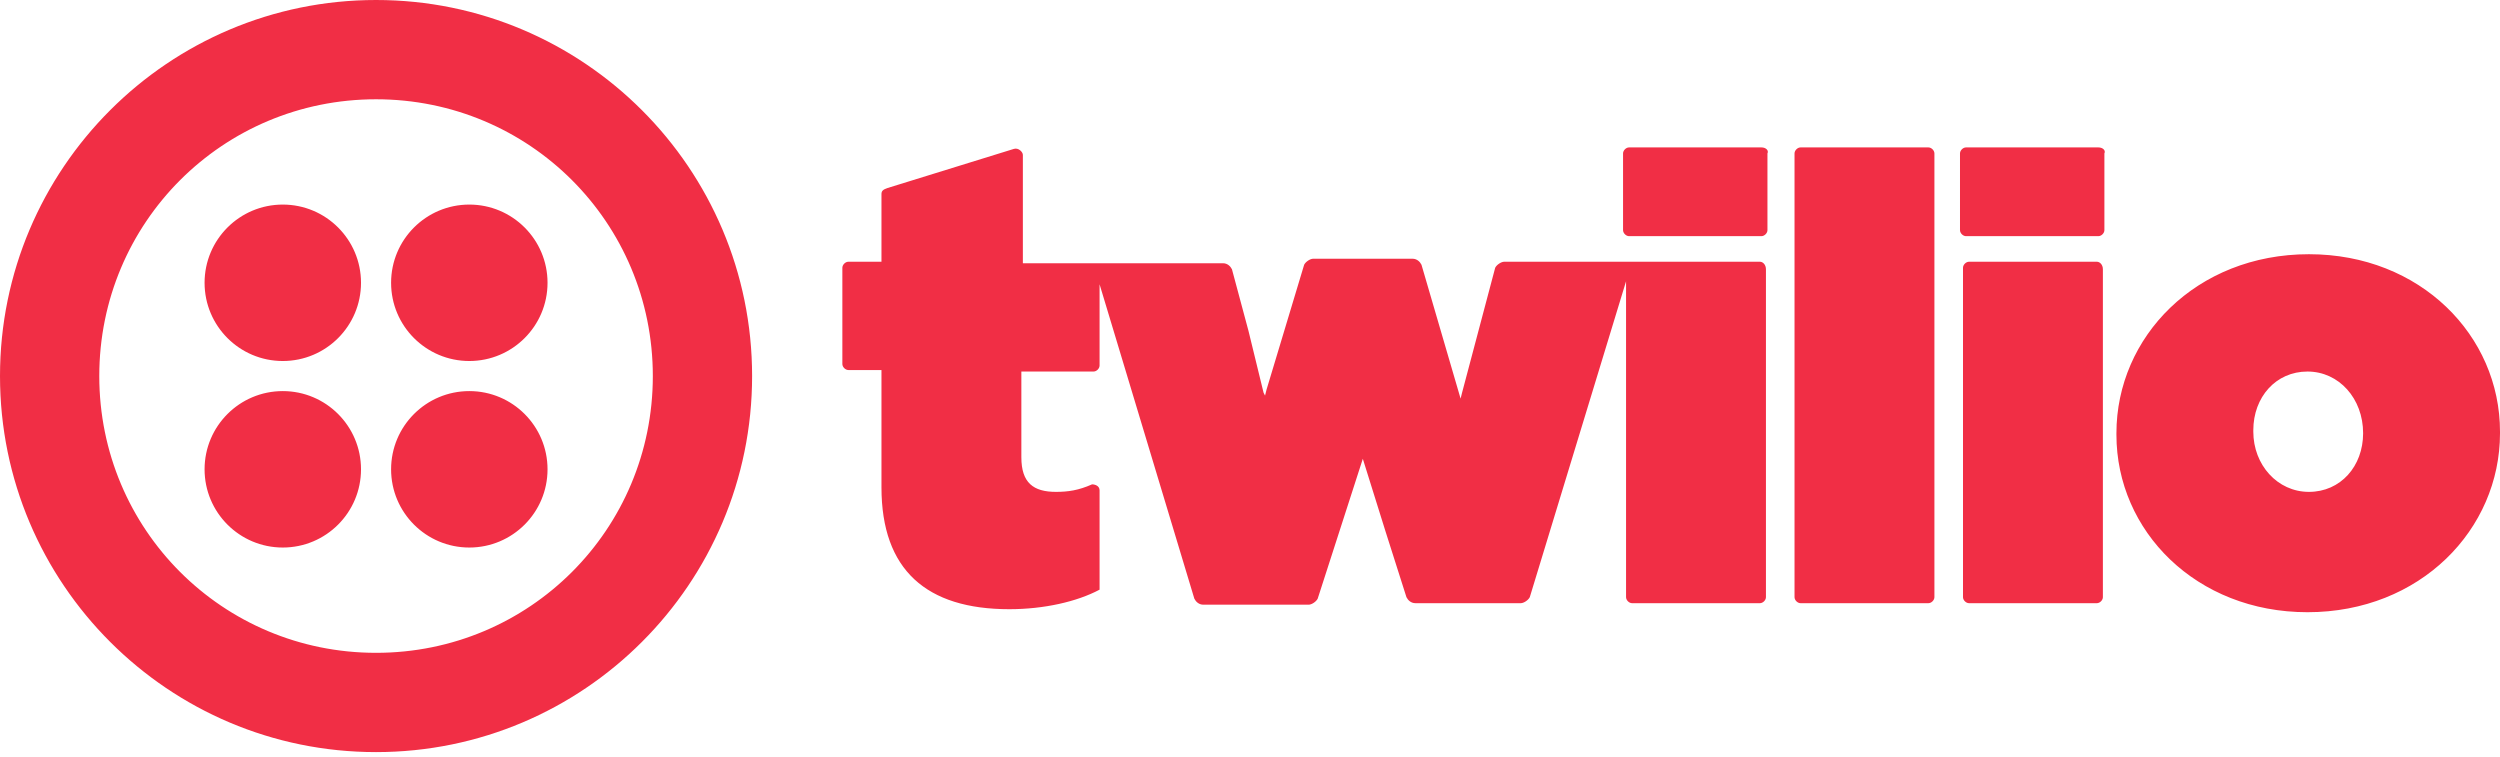
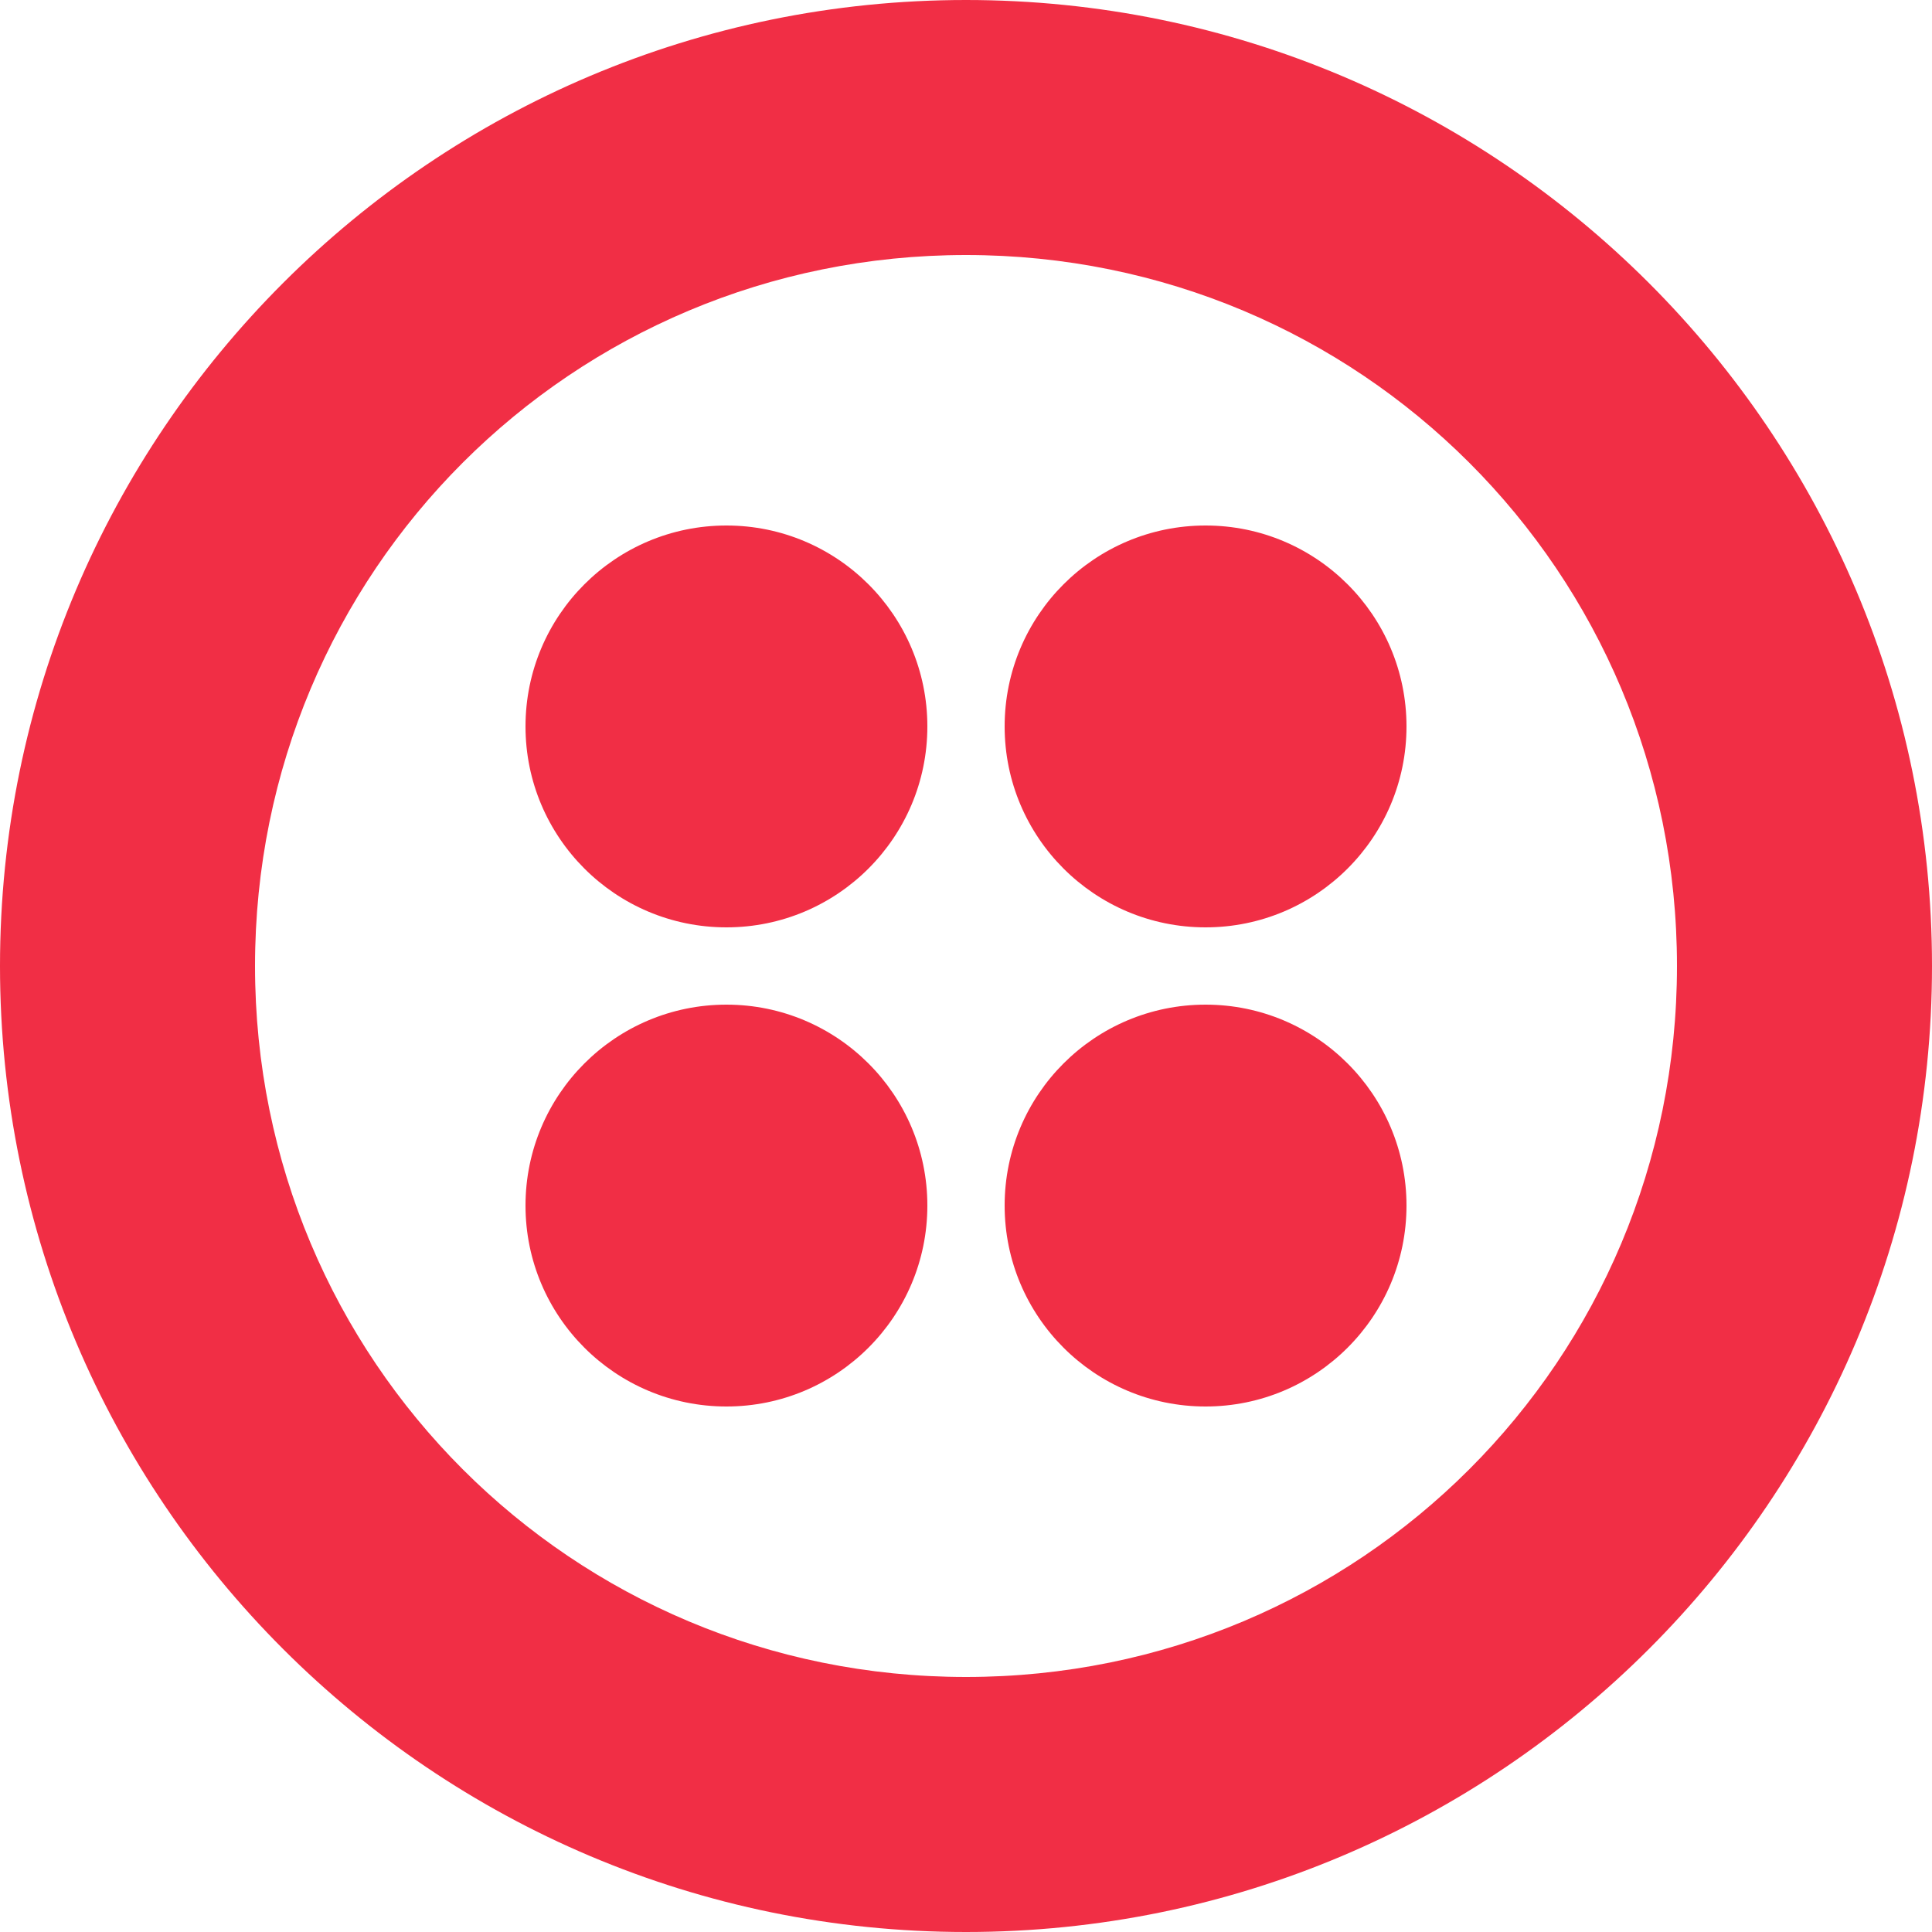
- <svg xmlns="http://www.w3.org/2000/svg" width="512px" height="155px" viewBox="0 0 512 155" version="1.1" preserveAspectRatio="xMidYMid">
+ <svg xmlns="http://www.w3.org/2000/svg" width="256px" height="256px" viewBox="0 0 256 256" version="1.1" preserveAspectRatio="xMidYMid">
  <g>
-     <path d="M77.016,0 C119.528,0 154.031,34.503 154.031,77.016 C154.031,119.528 119.528,154.031 77.016,154.031 C34.503,154.031 0,119.528 0,77.016 C0,34.503 34.503,0 77.016,0 Z M77.016,20.332 C45.593,20.332 20.332,45.593 20.332,77.016 C20.332,108.438 45.593,133.699 77.016,133.699 C108.438,133.699 133.699,108.438 133.699,77.016 C133.699,45.593 108.438,20.332 77.016,20.332 Z M472.876,52.063 C495.673,52.063 512,68.698 512,88.414 L512,88.414 L512,88.722 C512,108.438 495.673,125.381 472.568,125.381 C449.771,125.381 433.444,108.746 433.444,89.03 L433.444,89.03 L433.444,88.722 C433.444,69.006 449.771,52.063 472.876,52.063 Z M207.634,30.498 C208.558,30.19 209.483,31.114 209.483,31.73 L209.483,31.73 L209.483,53.911 L250.455,53.911 C251.379,53.911 251.995,54.527 252.303,55.143 L252.303,55.143 L255.692,67.774 L258.773,80.404 L259.081,81.02 L259.389,79.788 L267.09,54.219 C267.398,53.603 268.323,52.987 268.939,52.987 L268.939,52.987 L289.271,52.987 C290.195,52.987 290.811,53.603 291.119,54.219 L291.119,54.219 L299.129,81.637 L299.437,80.404 L306.214,54.835 C306.522,54.219 307.446,53.603 308.063,53.603 L308.063,53.603 L360.433,53.603 C361.049,53.603 361.665,54.219 361.665,55.143 L361.665,55.143 L361.665,122.301 C361.665,122.917 361.049,123.533 360.433,123.533 L360.433,123.533 L334.248,123.533 C333.632,123.533 333.016,122.917 333.016,122.301 L333.016,122.301 L333.016,57.608 L313.3,122.301 C312.992,122.917 312.067,123.533 311.451,123.533 L311.451,123.533 L289.887,123.533 C288.963,123.533 288.347,122.917 288.039,122.301 L288.039,122.301 L283.726,108.746 L279.105,93.959 L269.863,122.609 C269.555,123.225 268.631,123.841 268.014,123.841 L268.014,123.841 L246.45,123.841 C245.526,123.841 244.91,123.225 244.602,122.609 L244.602,122.609 L225.194,58.224 L225.194,74.859 C225.194,75.475 224.578,76.091 223.961,76.091 L223.961,76.091 L209.174,76.091 L209.174,93.651 C209.174,98.888 211.639,100.736 216.26,100.736 C218.724,100.736 220.881,100.428 223.653,99.196 C224.27,99.196 225.194,99.504 225.194,100.428 L225.194,100.428 L225.194,120.761 C220.573,123.225 213.795,124.765 206.71,124.765 C189.767,124.765 180.525,116.756 180.525,99.812 L180.525,99.812 L180.525,75.783 L173.747,75.783 C173.131,75.783 172.515,75.167 172.515,74.551 L172.515,74.551 L172.515,54.835 C172.515,54.219 173.131,53.603 173.747,53.603 L173.747,53.603 L180.525,53.603 L180.525,39.74 C180.525,39.124 180.833,38.816 181.757,38.508 L181.757,38.508 Z M394.936,30.19 C395.552,30.19 396.168,30.806 396.168,31.422 L396.168,31.422 L396.168,122.301 C396.168,122.917 395.552,123.533 394.936,123.533 L394.936,123.533 L368.751,123.533 C368.135,123.533 367.519,122.917 367.519,122.301 L367.519,122.301 L367.519,31.422 C367.519,30.806 368.135,30.19 368.751,30.19 L368.751,30.19 Z M429.439,53.603 C430.055,53.603 430.671,54.219 430.671,55.143 L430.671,55.143 L430.671,122.301 C430.671,122.917 430.055,123.533 429.439,123.533 L429.439,123.533 L403.254,123.533 C402.638,123.533 402.022,122.917 402.022,122.301 L402.022,122.301 L402.022,54.835 C402.022,54.219 402.638,53.603 403.254,53.603 L403.254,53.603 Z M96.116,80.096 C104.963,80.096 112.135,87.268 112.135,96.116 C112.135,104.963 104.963,112.135 96.116,112.135 C87.268,112.135 80.096,104.963 80.096,96.116 C80.096,87.268 87.268,80.096 96.116,80.096 Z M57.916,80.096 C66.763,80.096 73.935,87.268 73.935,96.116 C73.935,104.963 66.763,112.135 57.916,112.135 C49.069,112.135 41.897,104.963 41.897,96.116 C41.897,87.268 49.069,80.096 57.916,80.096 Z M472.568,76.091 C466.099,76.091 461.478,81.329 461.478,88.106 L461.478,88.106 L461.478,88.414 C461.478,95.191 466.407,100.736 472.876,100.736 C479.345,100.736 483.966,95.499 483.966,88.722 C483.966,81.637 479.037,76.091 472.568,76.091 Z M96.116,41.897 C104.963,41.897 112.135,49.069 112.135,57.916 C112.135,66.763 104.963,73.935 96.116,73.935 C87.268,73.935 80.096,66.763 80.096,57.916 C80.096,49.069 87.268,41.897 96.116,41.897 Z M57.916,41.897 C66.763,41.897 73.935,49.069 73.935,57.916 C73.935,66.763 66.763,73.935 57.916,73.935 C49.069,73.935 41.897,66.763 41.897,57.916 C41.897,49.069 49.069,41.897 57.916,41.897 Z M360.741,30.19 C361.665,30.19 362.282,30.806 361.974,31.422 L361.974,31.422 L361.974,47.134 C361.974,47.75 361.357,48.366 360.741,48.366 L360.741,48.366 L333.632,48.366 C333.016,48.366 332.4,47.75 332.4,47.134 L332.4,47.134 L332.4,31.422 C332.4,30.806 333.016,30.19 333.632,30.19 L333.632,30.19 Z M429.747,30.19 C430.671,30.19 431.288,30.806 430.98,31.422 L430.98,31.422 L430.98,47.134 C430.98,47.75 430.363,48.366 429.747,48.366 L429.747,48.366 L402.638,48.366 C402.022,48.366 401.406,47.75 401.406,47.134 L401.406,47.134 L401.406,31.422 C401.406,30.806 402.022,30.19 402.638,30.19 L402.638,30.19 Z" fill="#F12E45" />
+     <path d="M128,0 C198.656,0 256,57.344 256,128 C256,198.656 198.656,256 128,256 C57.344,256 0,198.656 0,128 C0,57.344 57.344,0 128,0 Z M128,33.792 C75.776,33.792 33.792,75.776 33.792,128 C33.792,180.224 75.776,222.208 128,222.208 C180.224,222.208 222.208,180.224 222.208,128 C222.208,75.776 180.224,33.792 128,33.792 Z M159.744,133.12 C174.448,133.12 186.368,145.04 186.368,159.744 C186.368,174.448 174.448,186.368 159.744,186.368 C145.04,186.368 133.12,174.448 133.12,159.744 C133.12,145.04 145.04,133.12 159.744,133.12 Z M96.256,133.12 C110.96,133.12 122.88,145.04 122.88,159.744 C122.88,174.448 110.96,186.368 96.256,186.368 C81.552,186.368 69.632,174.448 69.632,159.744 C69.632,145.04 81.552,133.12 96.256,133.12 Z M159.744,69.632 C174.448,69.632 186.368,81.552 186.368,96.256 C186.368,110.96 174.448,122.88 159.744,122.88 C145.04,122.88 133.12,110.96 133.12,96.256 C133.12,81.552 145.04,69.632 159.744,69.632 Z M96.256,69.632 C110.96,69.632 122.88,81.552 122.88,96.256 C122.88,110.96 110.96,122.88 96.256,122.88 C81.552,122.88 69.632,110.96 69.632,96.256 C69.632,81.552 81.552,69.632 96.256,69.632 Z" fill="#F12E45" />
  </g>
</svg>
